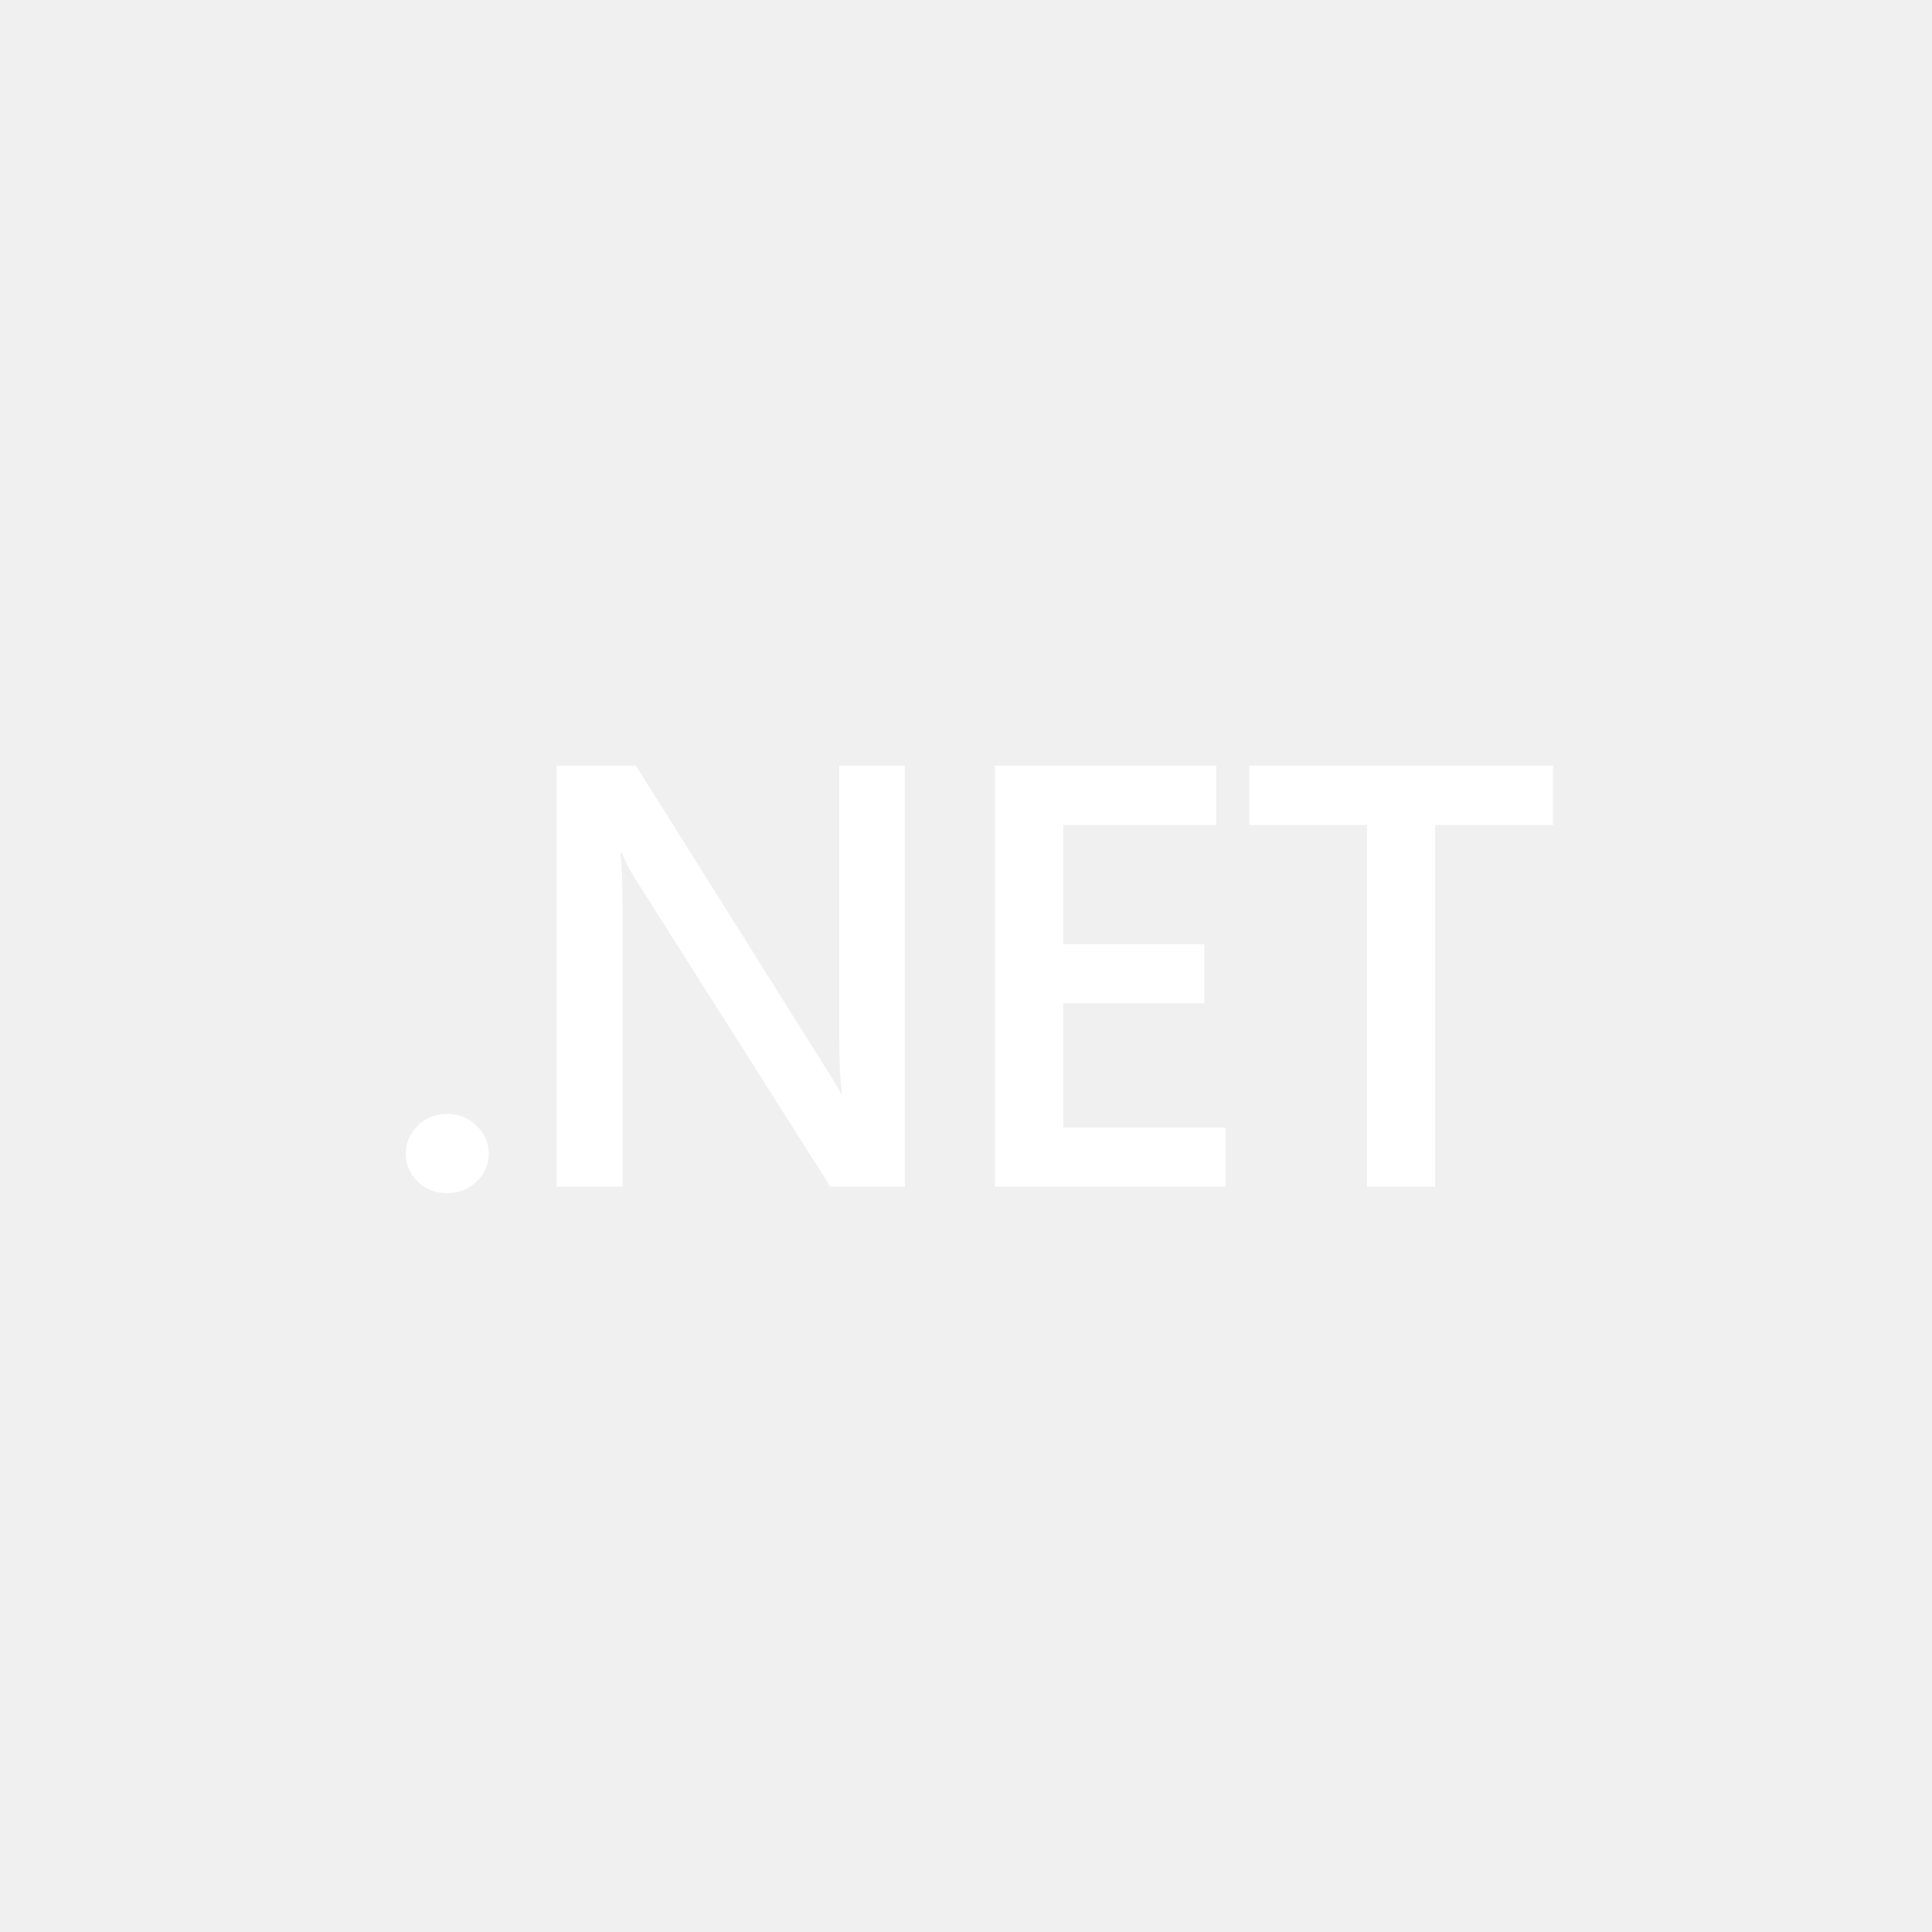
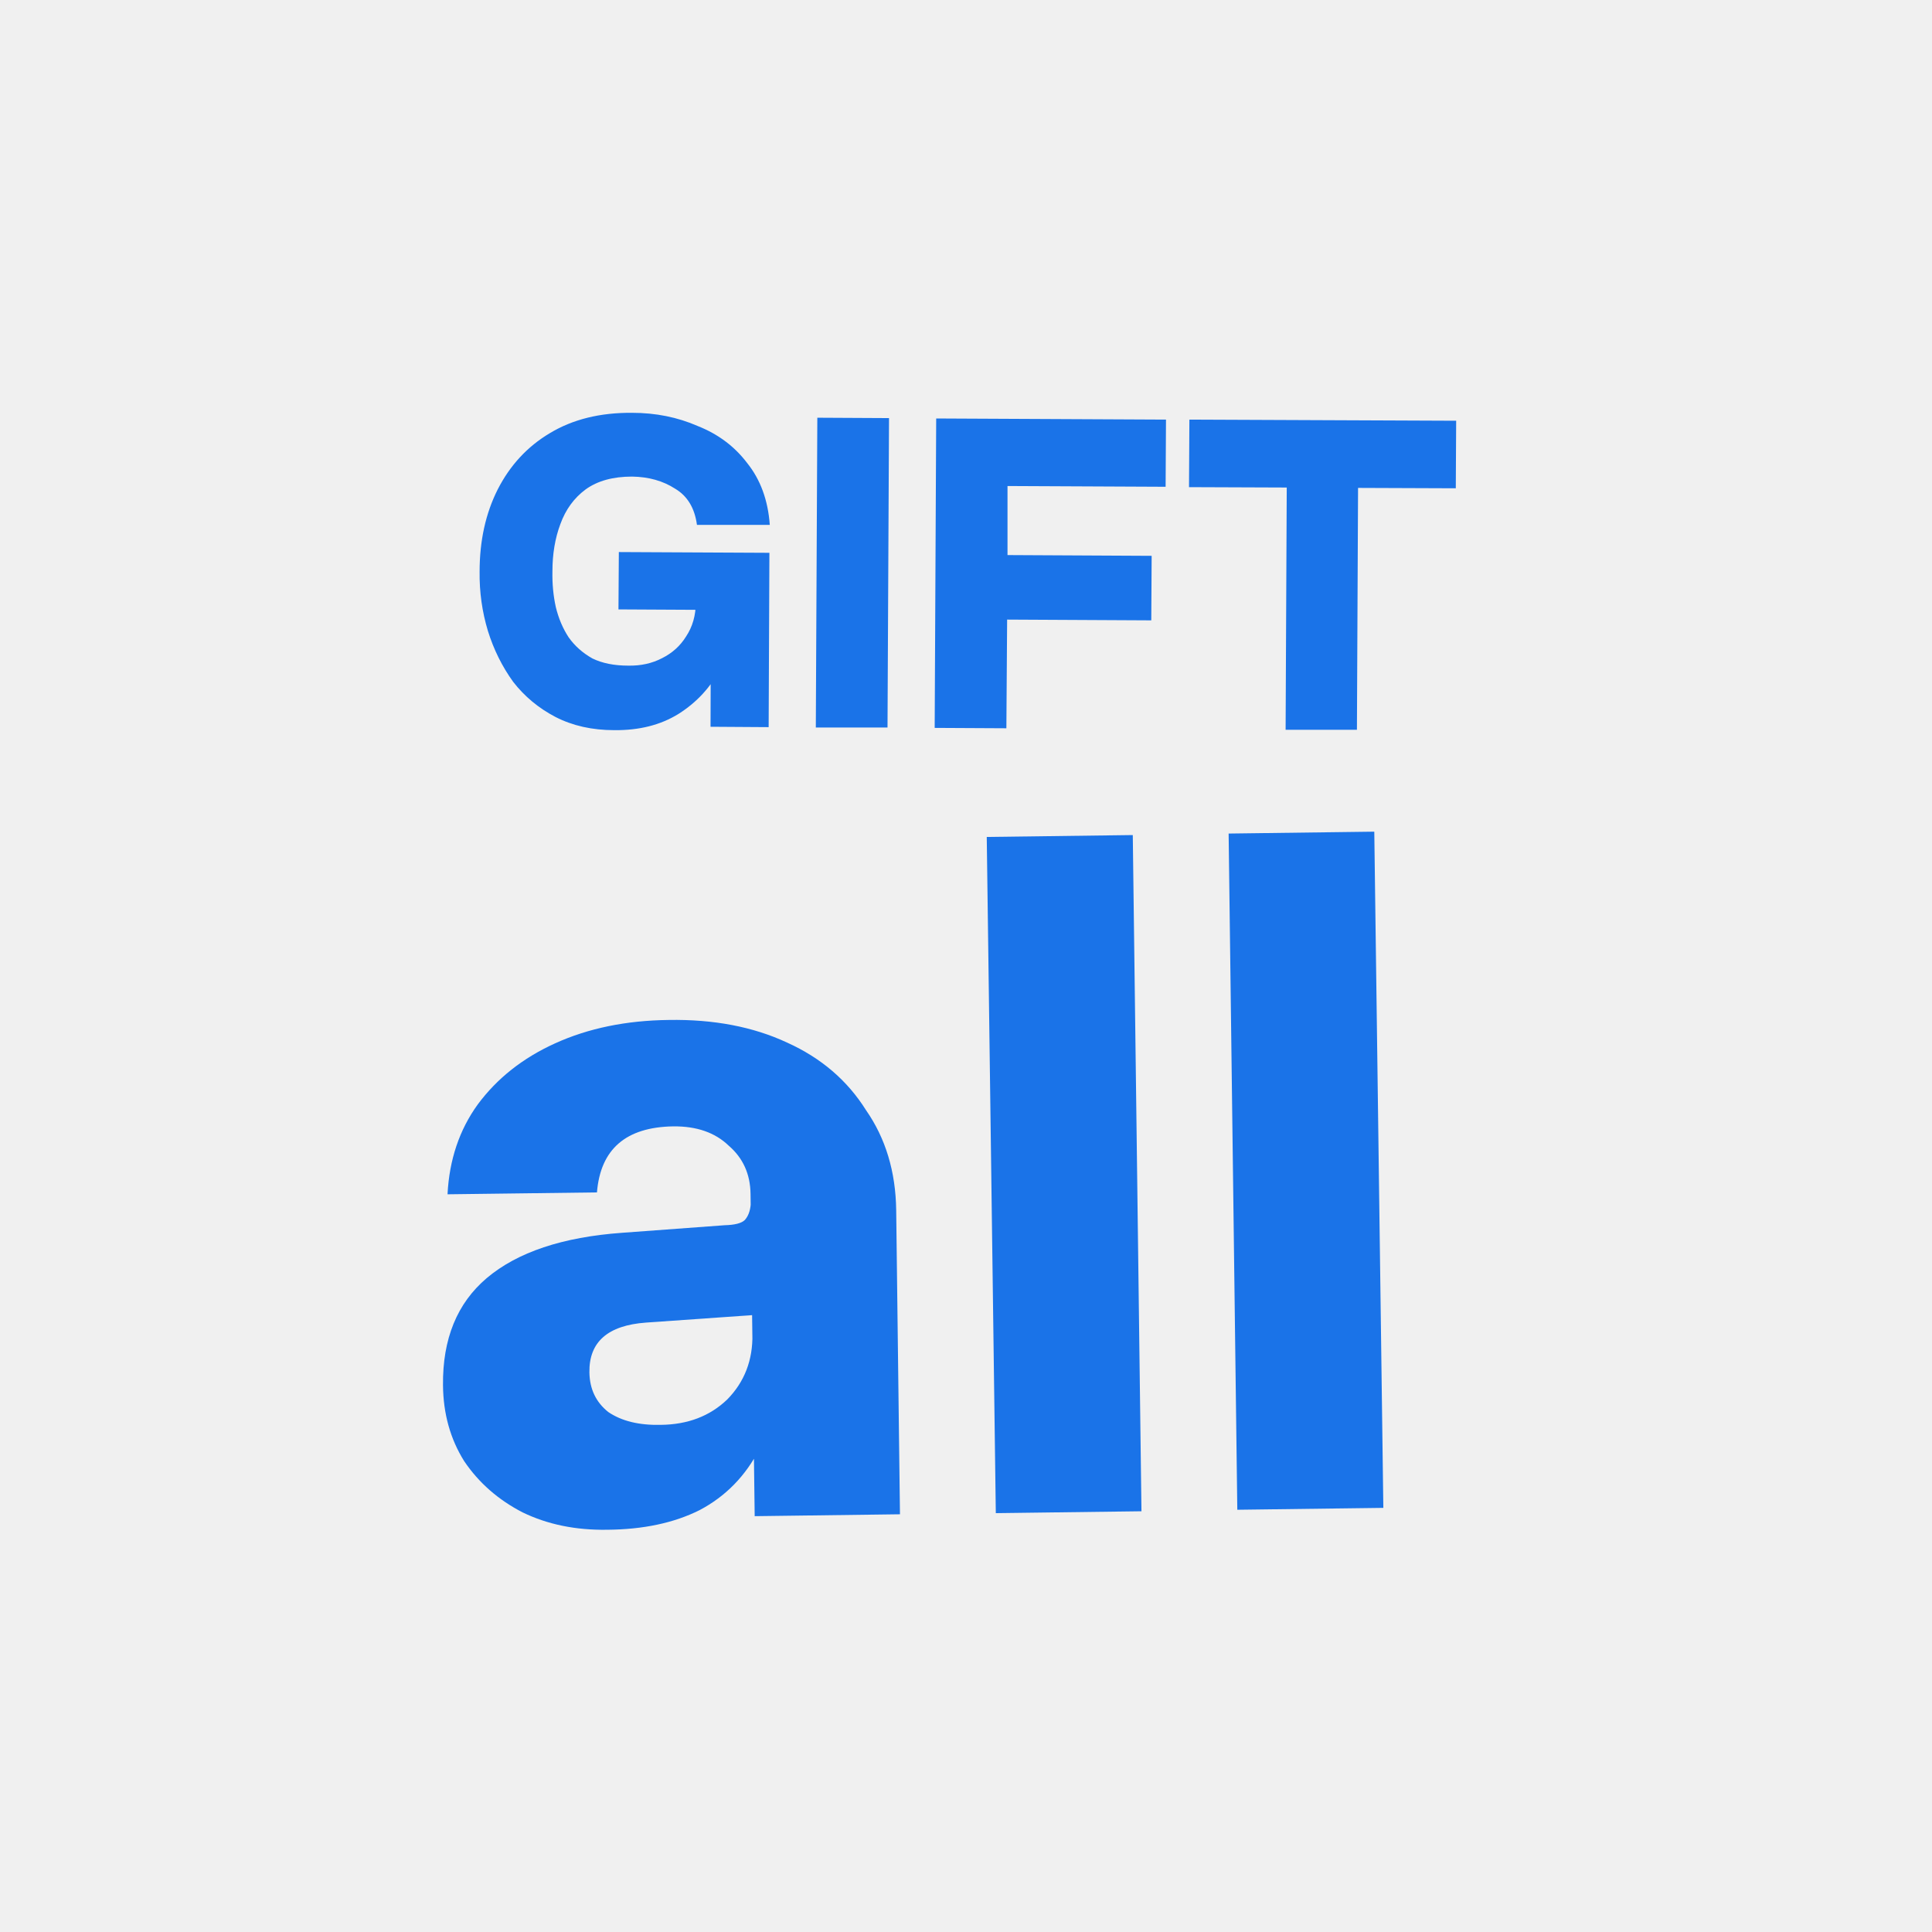
- <svg xmlns="http://www.w3.org/2000/svg" width="456" height="456" viewBox="0 0 456 456" version="1.1" xml:space="preserve" style="fill-rule:evenodd;clip-rule:evenodd;stroke-linejoin:round;stroke-miterlimit:2;">
-   <path d="m 105.5,281.609 c -2.703,0 -5.001,-0.9 -6.893,-2.702 -1.892,-1.848 -2.838,-4.042 -2.838,-6.582 0,-2.587 0.946,-4.804 2.838,-6.652 1.892,-1.848 4.19,-2.772 6.893,-2.772 2.748,0 5.068,0.924 6.96,2.772 1.937,1.848 2.906,4.064 2.906,6.652 0,2.54 -0.968,4.734 -2.906,6.582 -1.892,1.802 -4.212,2.702 -6.96,2.702 z" style="fill:#ffffff;fill-rule:nonzero;stroke-width:0.838" />
-   <path d="M 213.561,280.084 H 195.99 L 149.7,207.054 c -1.171,-1.848 -2.14,-3.765 -2.906,-5.751 h -0.406 c 0.361,2.125 0.541,6.675 0.541,13.65 v 65.132 h -15.543 v -99.36 h 18.719 l 44.737,71.298 c 1.892,2.957 3.109,4.989 3.649,6.098 h 0.27 c -0.45,-2.632 -0.676,-7.09 -0.676,-13.373 v -64.023 h 15.476 z" style="fill:#ffffff;fill-rule:nonzero;stroke-width:0.838" />
-   <path d="m 289.251,280.084 h -54.401 v -99.36 h 52.238 v 13.997 h -36.154 v 28.131 h 33.316 v 13.927 h -33.316 v 29.378 h 38.316 z" style="fill:#ffffff;fill-rule:nonzero;stroke-width:0.838" />
-   <path d="M 366.565,194.721 H 338.722 v 85.363 h -16.084 v -85.363 h -27.775 v -13.997 h 71.701 z" style="fill:#ffffff;fill-rule:nonzero;stroke-width:0.838" />
+ <svg xmlns="http://www.w3.org/2000/svg" version="1.2" viewBox="0 0 512 512" width="512" height="512">
+   <style>
+ 		.s0 { fill: #1a73e8 } 
+ 	</style>
+   <path id="GIFT" class="s0" aria-label="GIFT" d="m203.9 146.5l-15.5 12-0.1 34.1 15.4 0.1zm0 0l-39.9-0.2-0.1 15.2 37.7 0.2zm-76.8 5q-0.1 8.1 2.2 15.7 2.3 7.4 6.7 13.5 4.5 5.8 11.2 9.3 6.8 3.5 15.6 3.5 9.9 0.1 17-4.3 7.3-4.6 11.2-12.2 4.1-7.6 4.1-17.3l-10.7-0.1q0 5.2-2.6 9.1-2.3 3.7-6.3 5.7-4 2.1-9 2-5.6 0-9.5-1.9-3.9-2.2-6.3-5.6-2.3-3.5-3.4-8-1-4.5-0.9-9.5 0-6.9 2.1-12.5 2.1-5.8 6.7-9.2 4.7-3.4 12.3-3.4 6.6 0.1 11.4 3.2 4.9 2.9 5.8 9.6h19.3q-0.7-9.8-6-16.4-5-6.6-13.1-9.8-8-3.5-17.4-3.5-12.7-0.1-21.8 5.4-8.9 5.3-13.8 14.9-4.8 9.5-4.8 21.8zm108.5-40.7l-19-0.1-0.4 82.1h19zm73.3 18.2l0.1-17.8-60.9-0.3-0.4 82 19 0.1 0.2-28.8 38.2 0.2 0.1-17.1-38.2-0.2v-18.3zm76.9 0.4l0.1-17.9-70.7-0.3-0.1 17.9 25.9 0.1-0.3 64.2h18.9l0.3-64.1z" />
+   <path id="all" class="s0" aria-label="all" d="m238.5 401.3l-1-80.6q-0.2-15.3-8-26.5-7.4-11.8-20.9-17.9-13.5-6.3-31.4-6-16.9 0.2-30.1 6.2-12.8 5.8-20.5 16.2-7.3 10.1-8 23.8l39.6-0.5q1.4-17.2 20.2-17.5 9.3-0.1 14.7 5.1 5.7 4.9 5.8 12.8l1.1 85.4zm-31.9-46l-7.2-1.8q0.2 10.4-6.7 17.4-6.9 6.6-17.6 6.7-8.6 0.2-13.9-3.4-4.9-3.9-5-10.5-0.2-12.1 15-13.2l28.5-2-0.7-30.5q0 3.5-1.6 5.3-1.3 1.3-5.4 1.4l-27.1 2q-23.7 1.7-35.9 12-11.8 10-11.6 28.4 0.1 11.3 5.6 20.1 5.8 8.6 15.5 13.6 9.9 4.8 22.4 4.6 14.3-0.1 24.5-5.2 10.4-5.5 15.9-16.3 5.5-11.2 5.3-28.6zm93.6-134l-38.7 0.5 2.4 179.2 38.6-0.5zm64-0.9l-38.6 0.5 2.3 179.2 38.7-0.5z" />
</svg>
